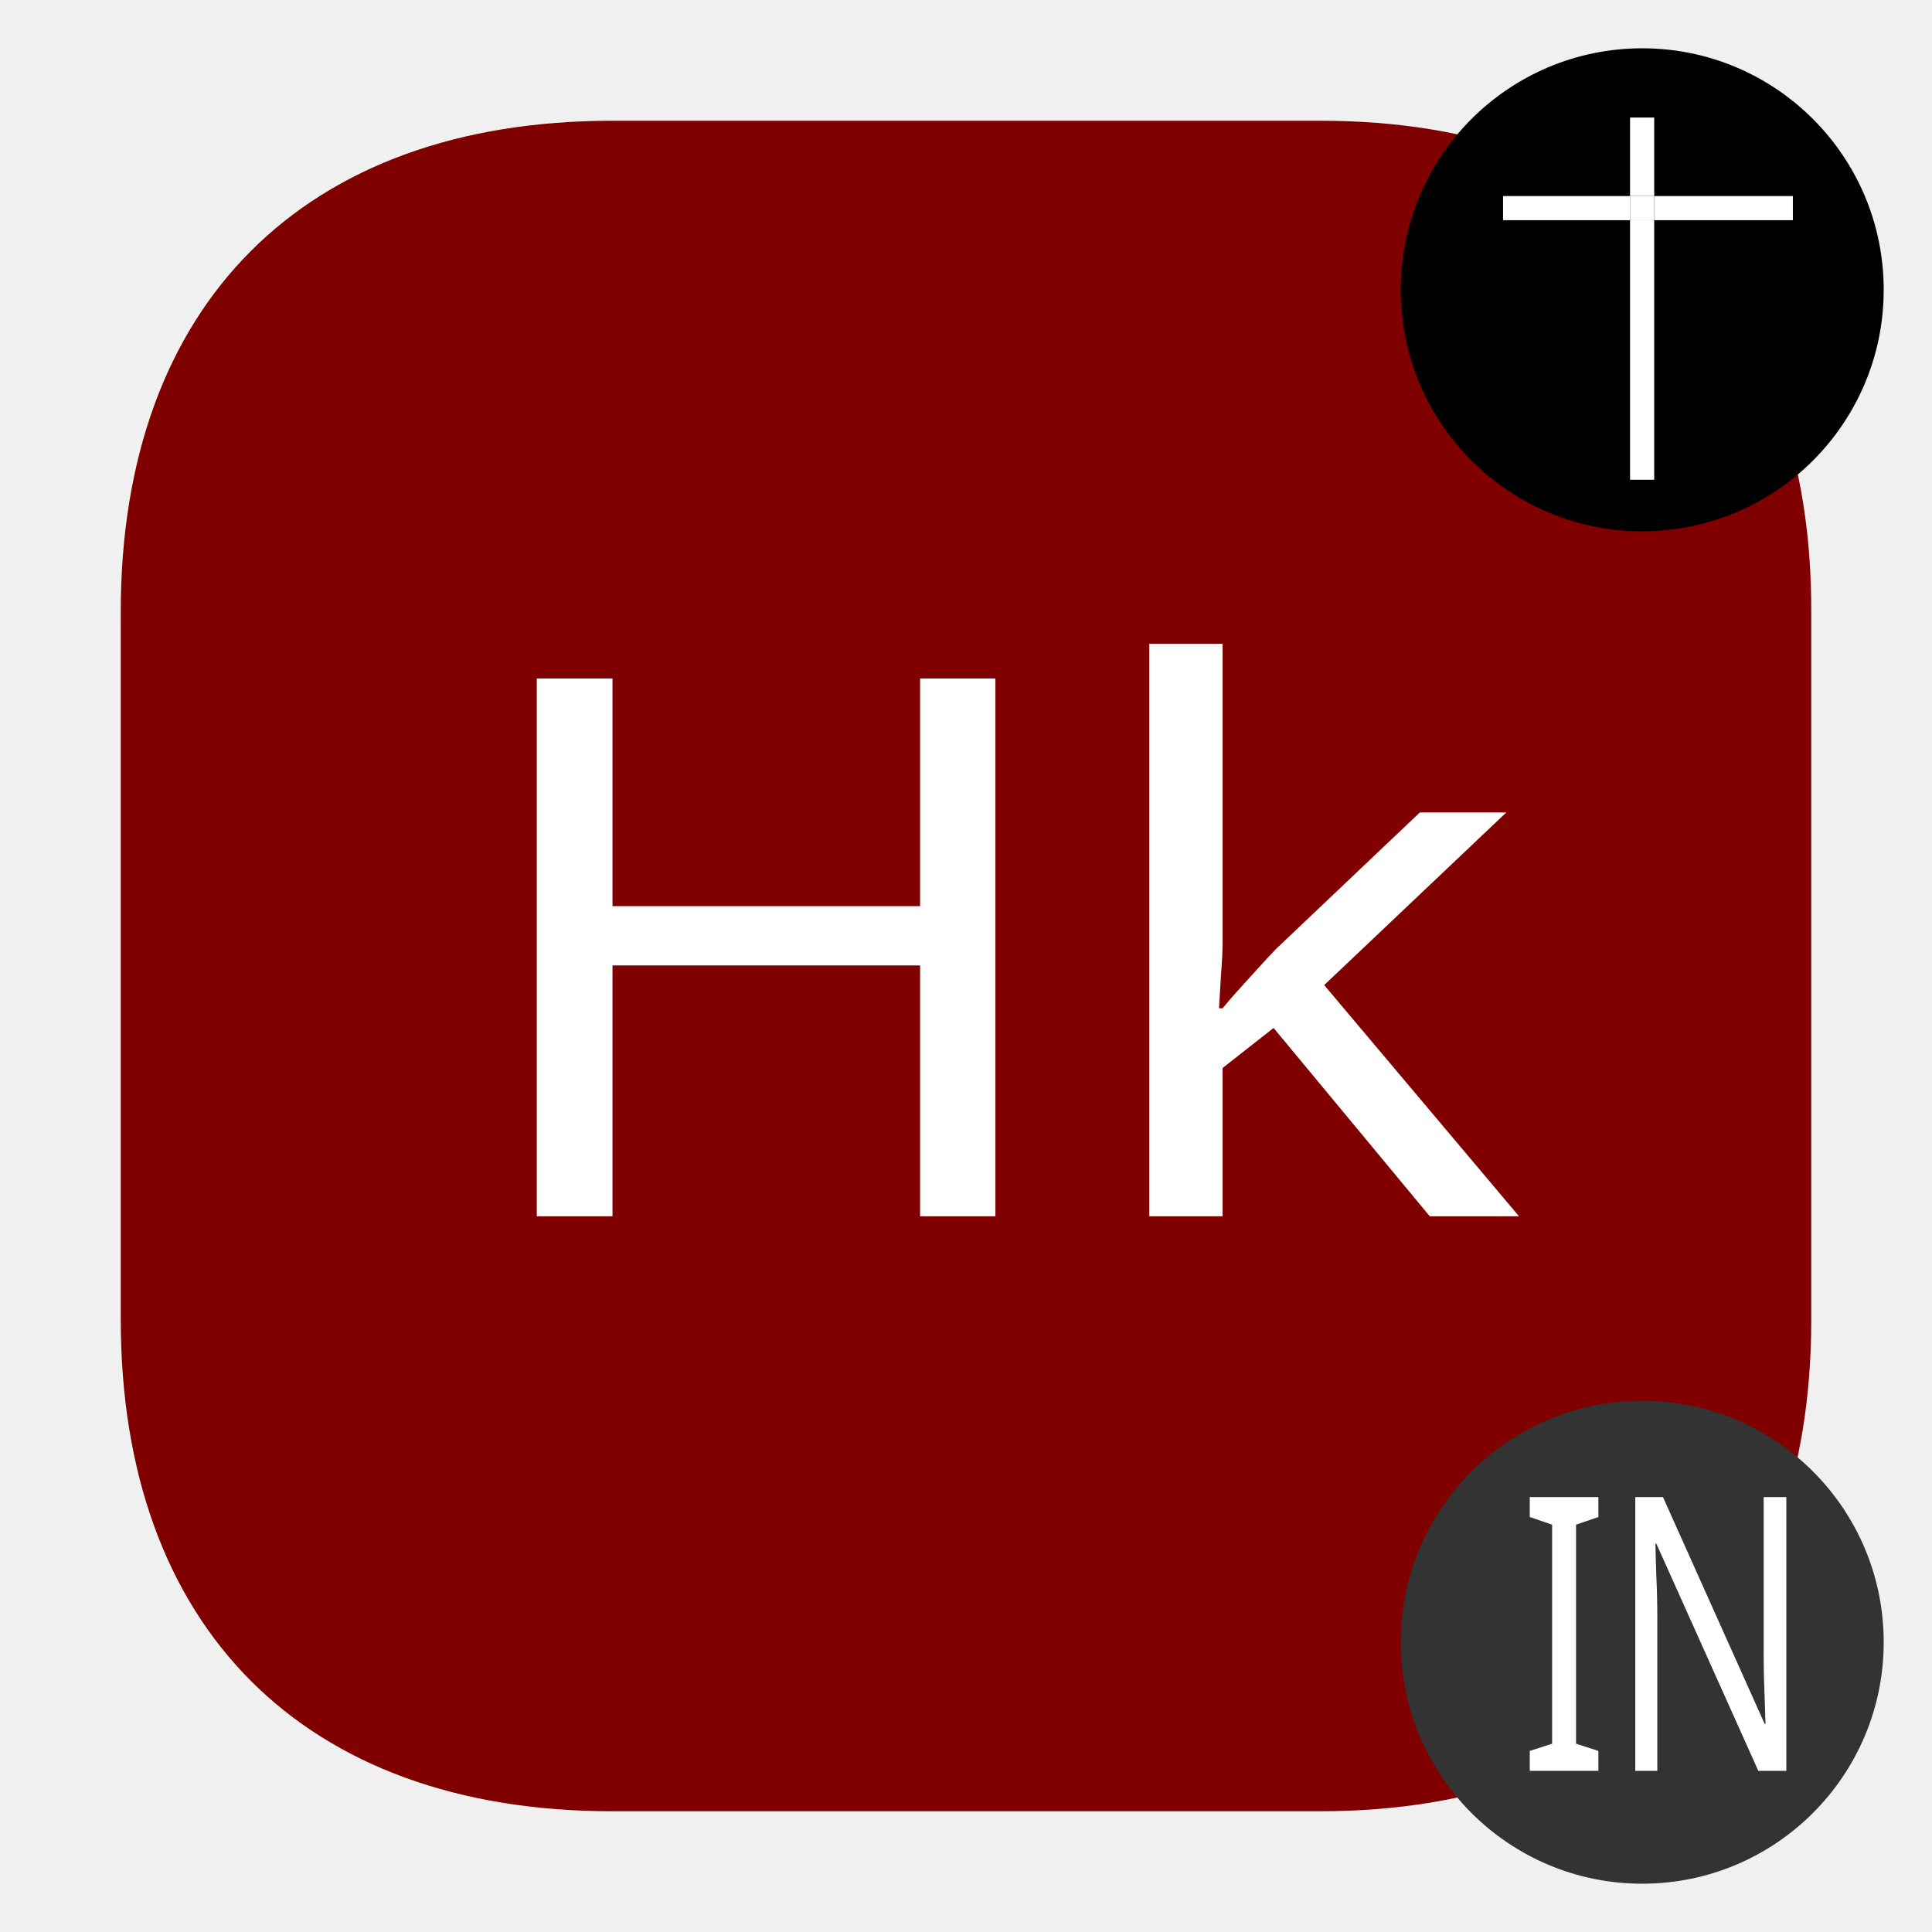
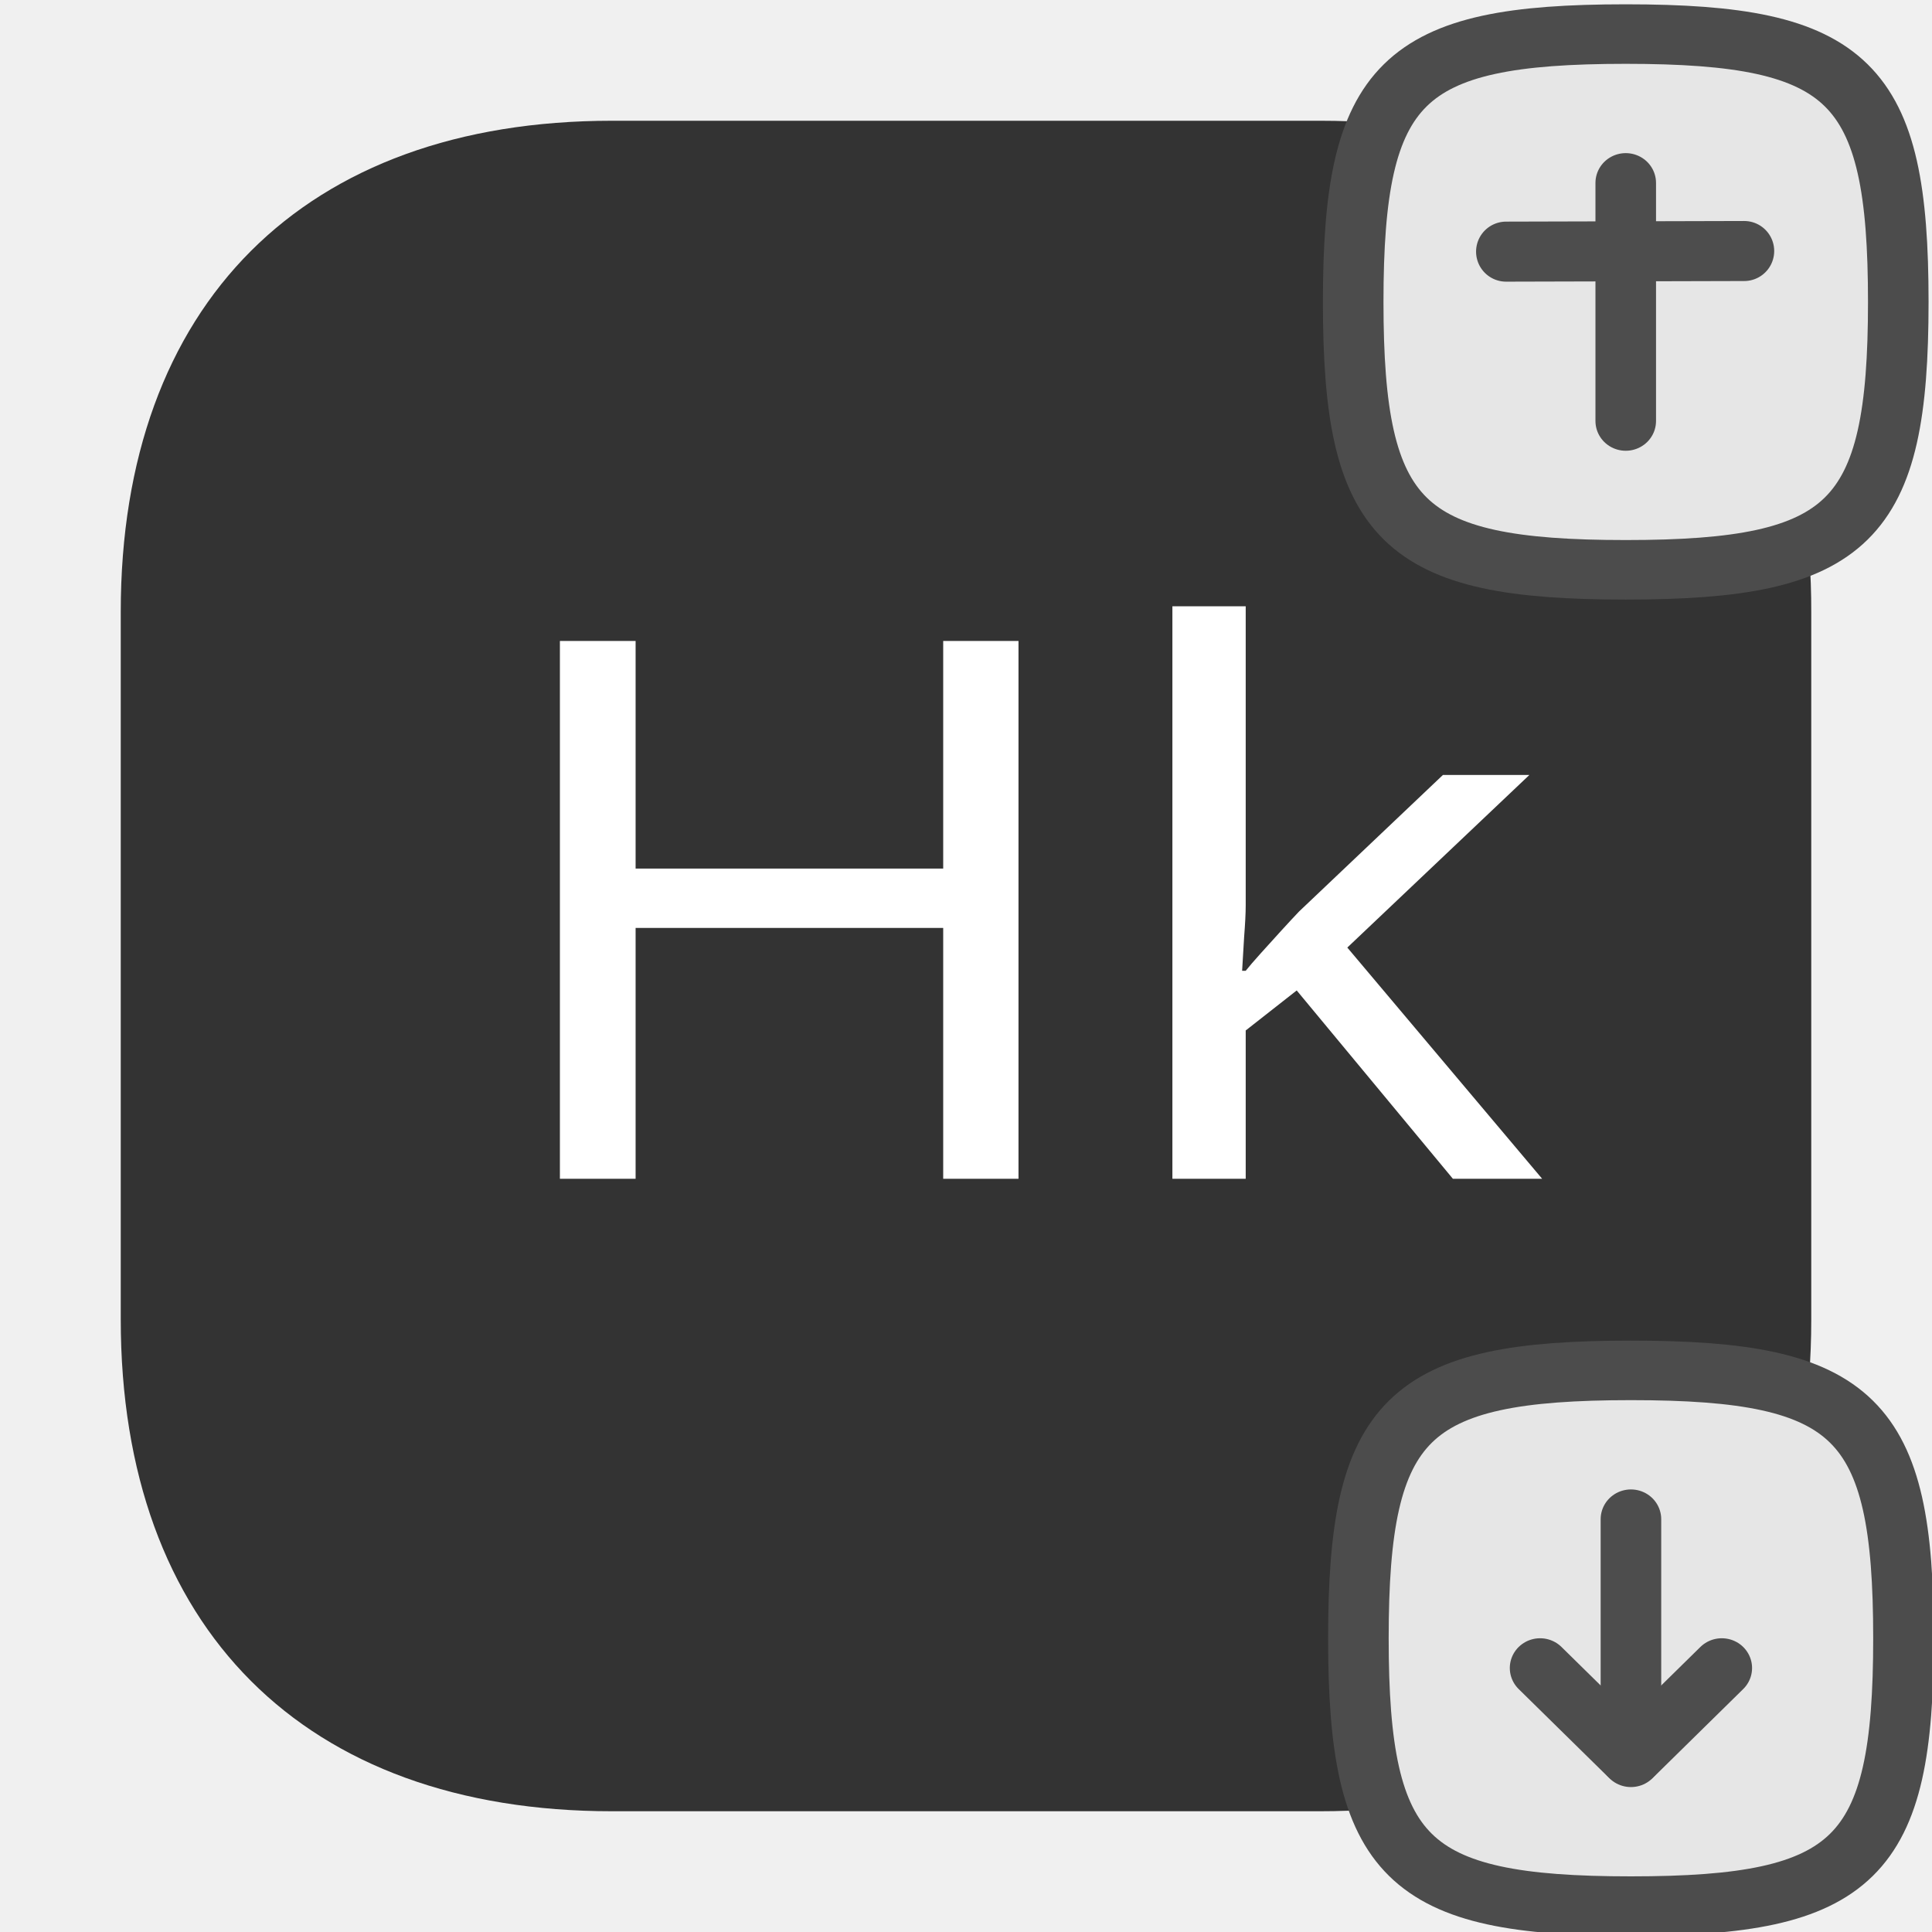
<svg xmlns="http://www.w3.org/2000/svg" width="80mm" height="80mm" viewBox="0 0 80 80" version="1.1" id="svg1">
  <defs id="defs1" />
  <g id="layer1">
-     <path opacity="0.4" d="M 54.69,5 H 25.345 C 12.599,5 5,12.595 5,25.335 V 54.63 C 5,67.405 12.599,75 25.345,75 H 54.655 C 67.401,75 75,67.405 75,54.665 V 25.335 C 75.035,12.595 67.436,5 54.69,5 Z" fill="#292d32" id="path1" style="opacity:1;fill:#800000;stroke-width:3.501" />
-     <text xml:space="preserve" style="font-style:normal;font-variant:normal;font-weight:normal;font-stretch:normal;font-size:32.94px;font-family:'Gentium Book Basic';-inkscape-font-specification:'Gentium Book Basic, Normal';font-variant-ligatures:normal;font-variant-caps:normal;font-variant-numeric:normal;font-variant-east-asian:normal;fill:#333333;fill-opacity:1;stroke-width:0.33" x="17.863" y="53.183" id="text6" transform="scale(1.055896,0.9470629)">
-       <tspan id="tspan6" style="font-style:normal;font-variant:normal;font-weight:normal;font-stretch:normal;font-size:32.94px;font-family:'Gentium Book Basic';-inkscape-font-specification:'Gentium Book Basic, Normal';font-variant-ligatures:normal;font-variant-caps:normal;font-variant-numeric:normal;font-variant-east-asian:normal;fill:#ffffff;stroke-width:0.33" x="17.863" y="53.183">Hk</tspan>
+     <path opacity="0.4" d="M 54.69,5 H 25.345 C 12.599,5 5,12.595 5,25.335 V 54.63 C 5,67.405 12.599,75 25.345,75 H 54.655 C 67.401,75 75,67.405 75,54.665 V 25.335 C 75.035,12.595 67.436,5 54.69,5 Z" fill="#292d32" id="path1" style="opacity:1;fill:#333333;stroke-width:3.501" />
+     <g style="fill:#e6e6e6" id="g2-7" transform="matrix(1.253951,0,0,1.232429,52.48613,53.0474)">
+       <path d="m 3,12 c 0,-7.412 1.589,-9 9,-9 7.412,0 9,1.589 9,9 0,7.412 -1.589,9 -9,9 -7.412,0 -9,-1.589 -9,-9 z" stroke="#323232" stroke-width="2" id="path1-4-3" style="fill:#e6e6e6;stroke:#4c4c4c;stroke-opacity:1" />
+       <path d="m 9,13 2.913,2.913 v 0 c 0.048,0.048 0.126,0.048 0.174,0 v 0 L 15,13" stroke="#323232" stroke-width="2" stroke-linecap="round" stroke-linejoin="round" id="path3-1" style="fill:#e6e6e6;stroke:#4d4d4d;stroke-opacity:1" />
+       <path d="M 12,16 V 8" stroke="#323232" stroke-width="2" stroke-linecap="round" stroke-linejoin="round" id="path2-0" style="fill:#e6e6e6;stroke:#4d4d4d;stroke-opacity:1" />
+     </g>
+     <text xml:space="preserve" style="font-style:normal;font-variant:normal;font-weight:normal;font-stretch:normal;font-size:32.94px;font-family:'Gentium Book Basic';-inkscape-font-specification:'Gentium Book Basic, Normal';font-variant-ligatures:normal;font-variant-caps:normal;font-variant-numeric:normal;font-variant-east-asian:normal;fill:#333333;fill-opacity:1;stroke-width:0.33" x="18.77" y="51.539" id="text6" transform="scale(1.055896,0.9470629)">
+       <tspan id="tspan6" style="font-style:normal;font-variant:normal;font-weight:normal;font-stretch:normal;font-size:32.94px;font-family:'Amiri Quran';-inkscape-font-specification:'Amiri Quran, Normal';font-variant-ligatures:normal;font-variant-caps:normal;font-variant-numeric:normal;font-variant-east-asian:normal;fill:#ffffff;stroke-width:0.33" x="18.77" y="51.539">Hk</tspan>
    </text>
-     <circle style="opacity:1;fill:#333333;fill-opacity:1;stroke-width:0.265" id="path2" cx="68" cy="68" r="10" />
-     <circle style="fill:#000000;fill-opacity:1;stroke-width:0.265" id="path2-6" cx="68" cy="12" r="10" />
-     <text xml:space="preserve" style="font-style:normal;font-variant:normal;font-weight:normal;font-stretch:normal;font-size:13.239px;font-family:'Gentium Book Basic';-inkscape-font-specification:'Gentium Book Basic, Normal';font-variant-ligatures:normal;font-variant-caps:normal;font-variant-numeric:normal;font-variant-east-asian:normal;fill:#333333;fill-opacity:1;stroke-width:0.133" x="75.431" y="61.15" id="text6-2" transform="scale(0.8339168,1.19916)">
-       <tspan id="tspan6-7" style="font-style:normal;font-variant:normal;font-weight:normal;font-stretch:normal;font-size:13.239px;font-family:'Gentium Book Basic';-inkscape-font-specification:'Gentium Book Basic, Normal';font-variant-ligatures:normal;font-variant-caps:normal;font-variant-numeric:normal;font-variant-east-asian:normal;fill:#ffffff;stroke-width:0.133" x="75.431" y="61.15">IN</tspan>
-     </text>
-     <path d="M 68.497,9.118 H 67.497 V 19.866 h 1 z" style="fill:#ffffff;stroke-width:0.265" id="path7" />
-     <path d="m 67.497,4.867 v 3.251 h 1 v -3.251 z" style="fill:#ffffff;stroke-width:0.265" id="path3" />
-     <path d="m 68.497,8.118 v 1 h 5.742 v -1 z" style="fill:#ffffff;stroke-width:0.237" id="path6" />
-     <path d="m 67.497,9.118 v -1 h -5.259 v 1 z" style="fill:#ffffff;stroke-width:0.237" id="path5" />
-     <path d="m 68.497,8.118 h -1 v 1 h 1 z" style="fill:#ffffff;stroke-width:0.237" id="path4" />
+     <g style="fill:#e6e6e6" id="g2" transform="matrix(1.253951,0,0,1.232429,52.27096,-2.286528)">
+       <path d="m 3,12 c 0,-7.412 1.589,-9 9,-9 7.412,0 9,1.589 9,9 0,7.412 -1.589,9 -9,9 -7.412,0 -9,-1.589 -9,-9 z" stroke="#323232" stroke-width="2" id="path1-4" style="fill:#e6e6e6;stroke:#4c4c4c;stroke-opacity:1" />
+       <path d="M 12,16 V 8" stroke="#323232" stroke-width="2" stroke-linecap="round" stroke-linejoin="round" id="path2-1" style="fill:#e6e6e6;stroke:#4d4d4d;stroke-opacity:1" />
+       <path d="m 98.425,11.33 -9.859,0.026" stroke="#323232" stroke-width="2.486" stroke-linecap="round" stroke-linejoin="round" id="path2-3" style="fill:#e6e6e6;stroke:#4d4d4d;stroke-opacity:1" transform="matrix(0.7974791,0,0,0.8114058,-62.5806,1.095746)" />
+     </g>
  </g>
</svg>
